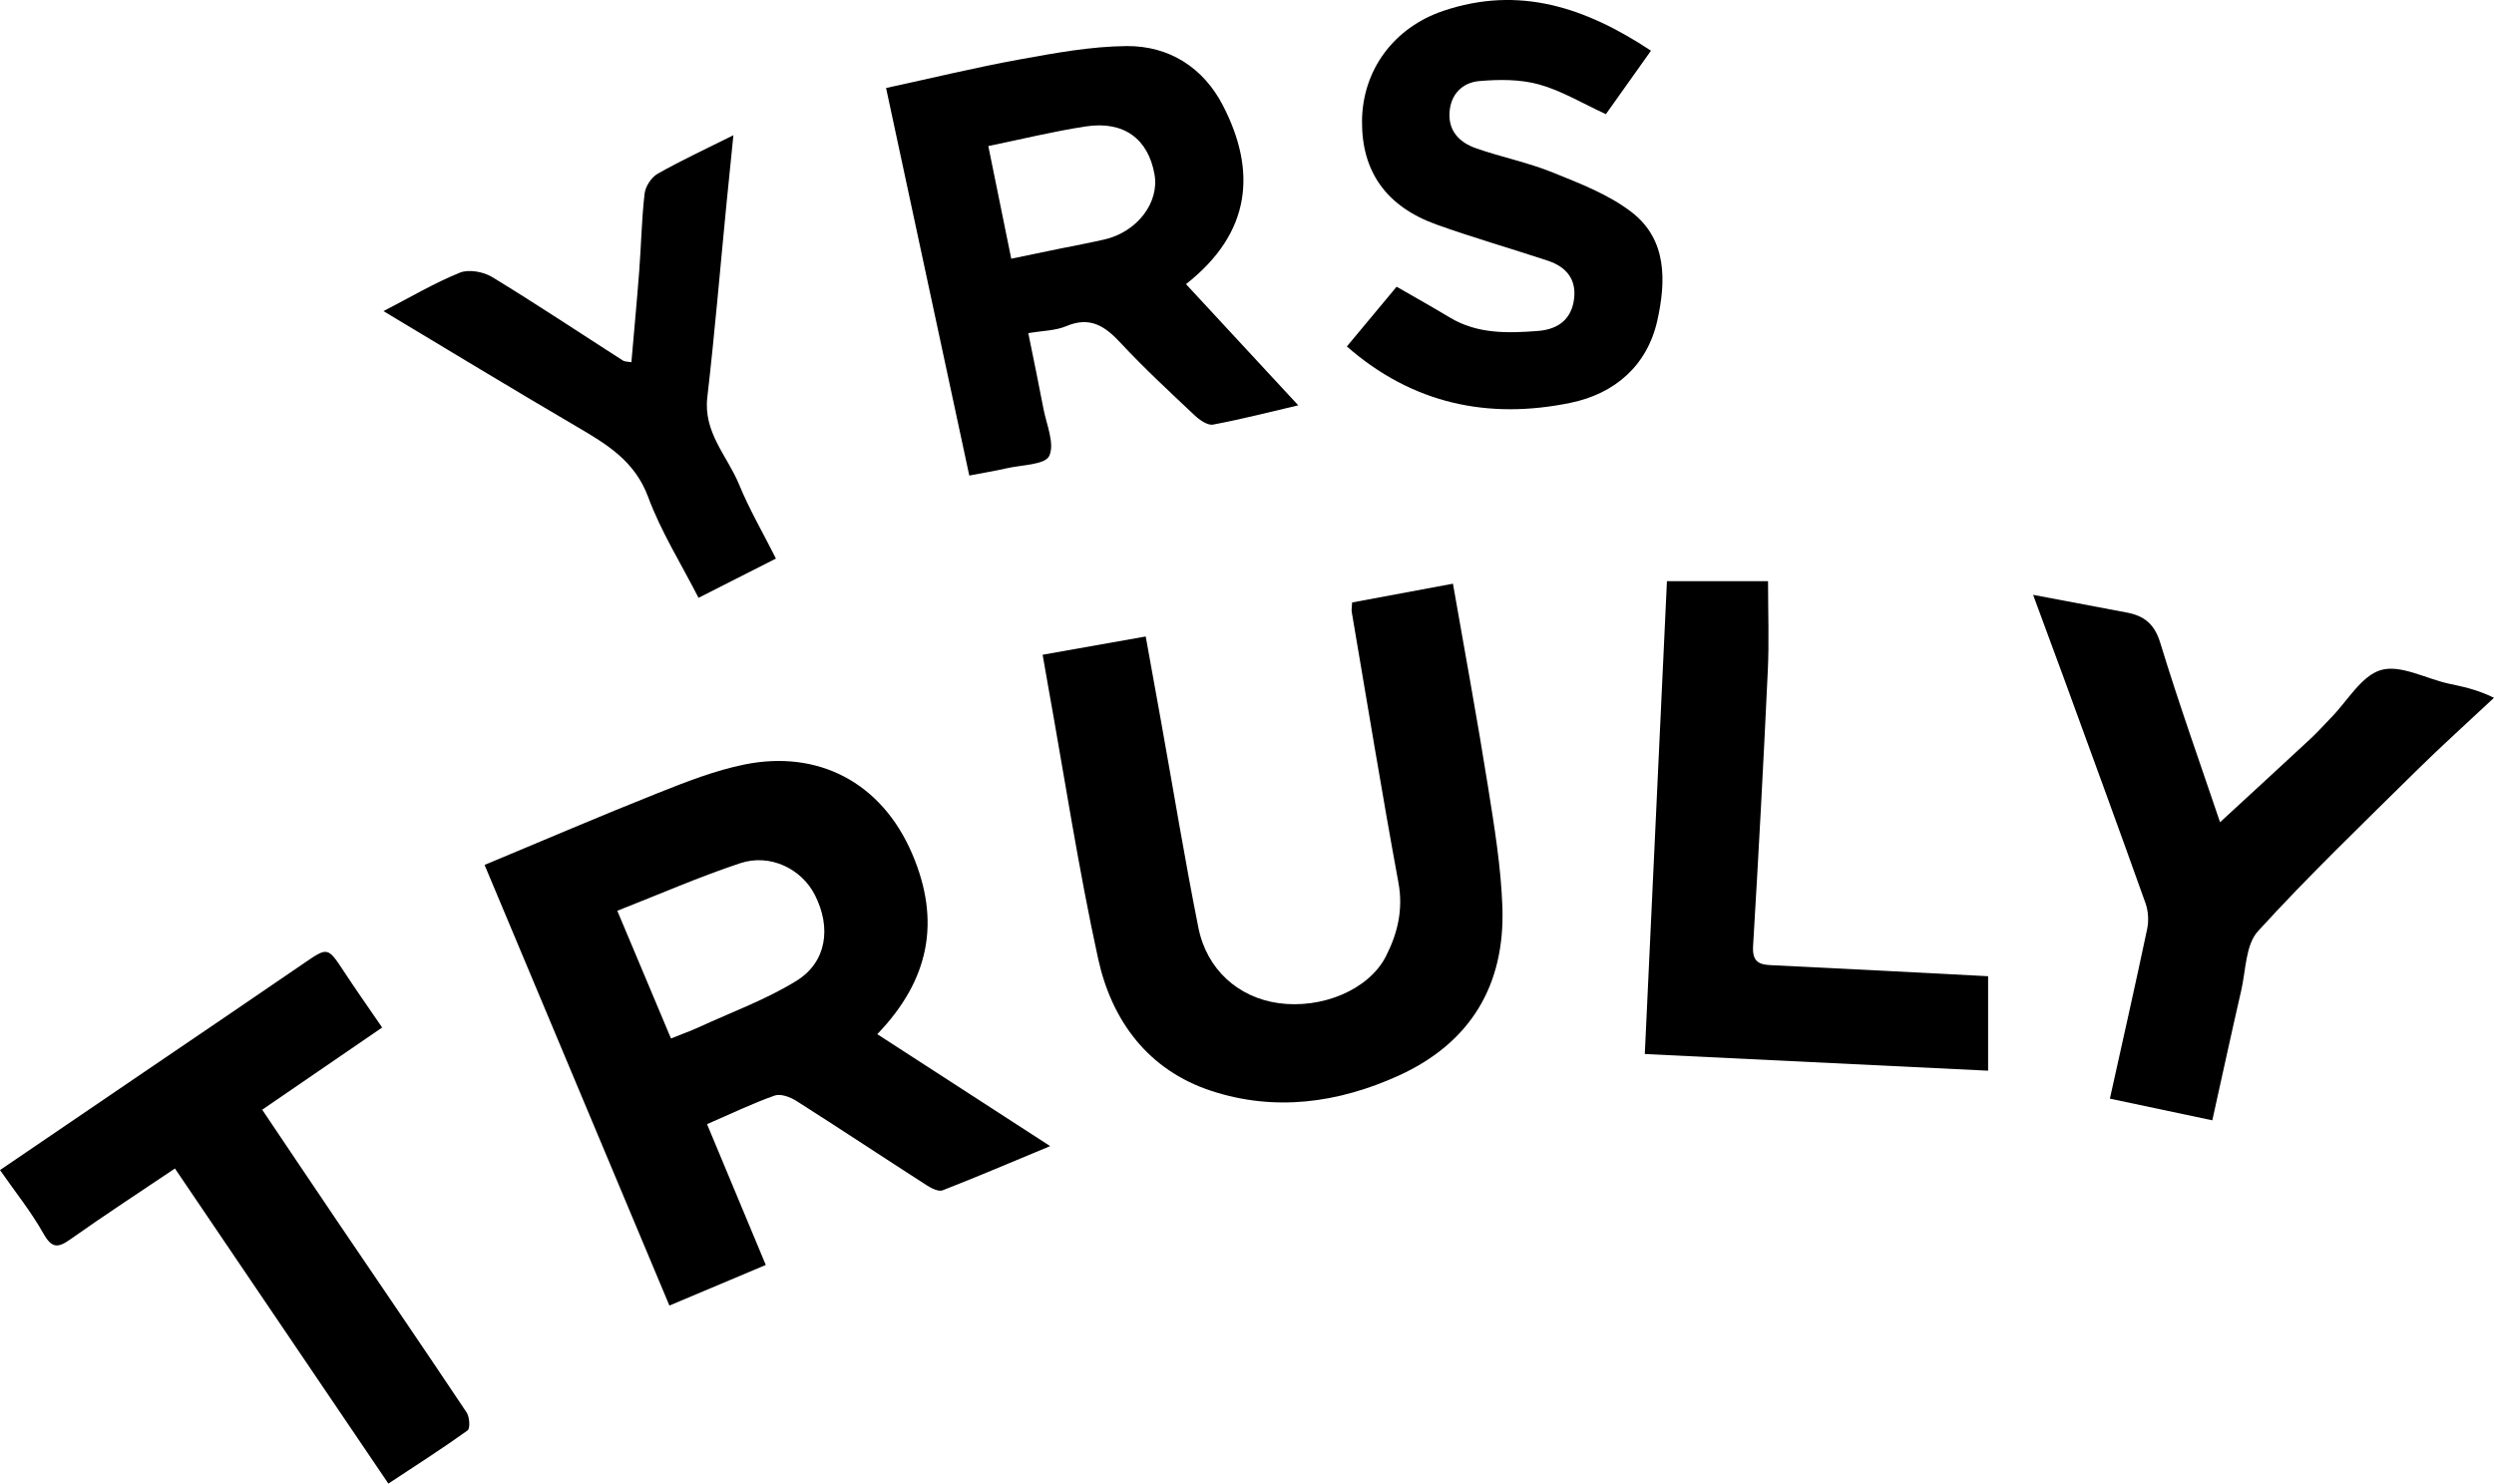
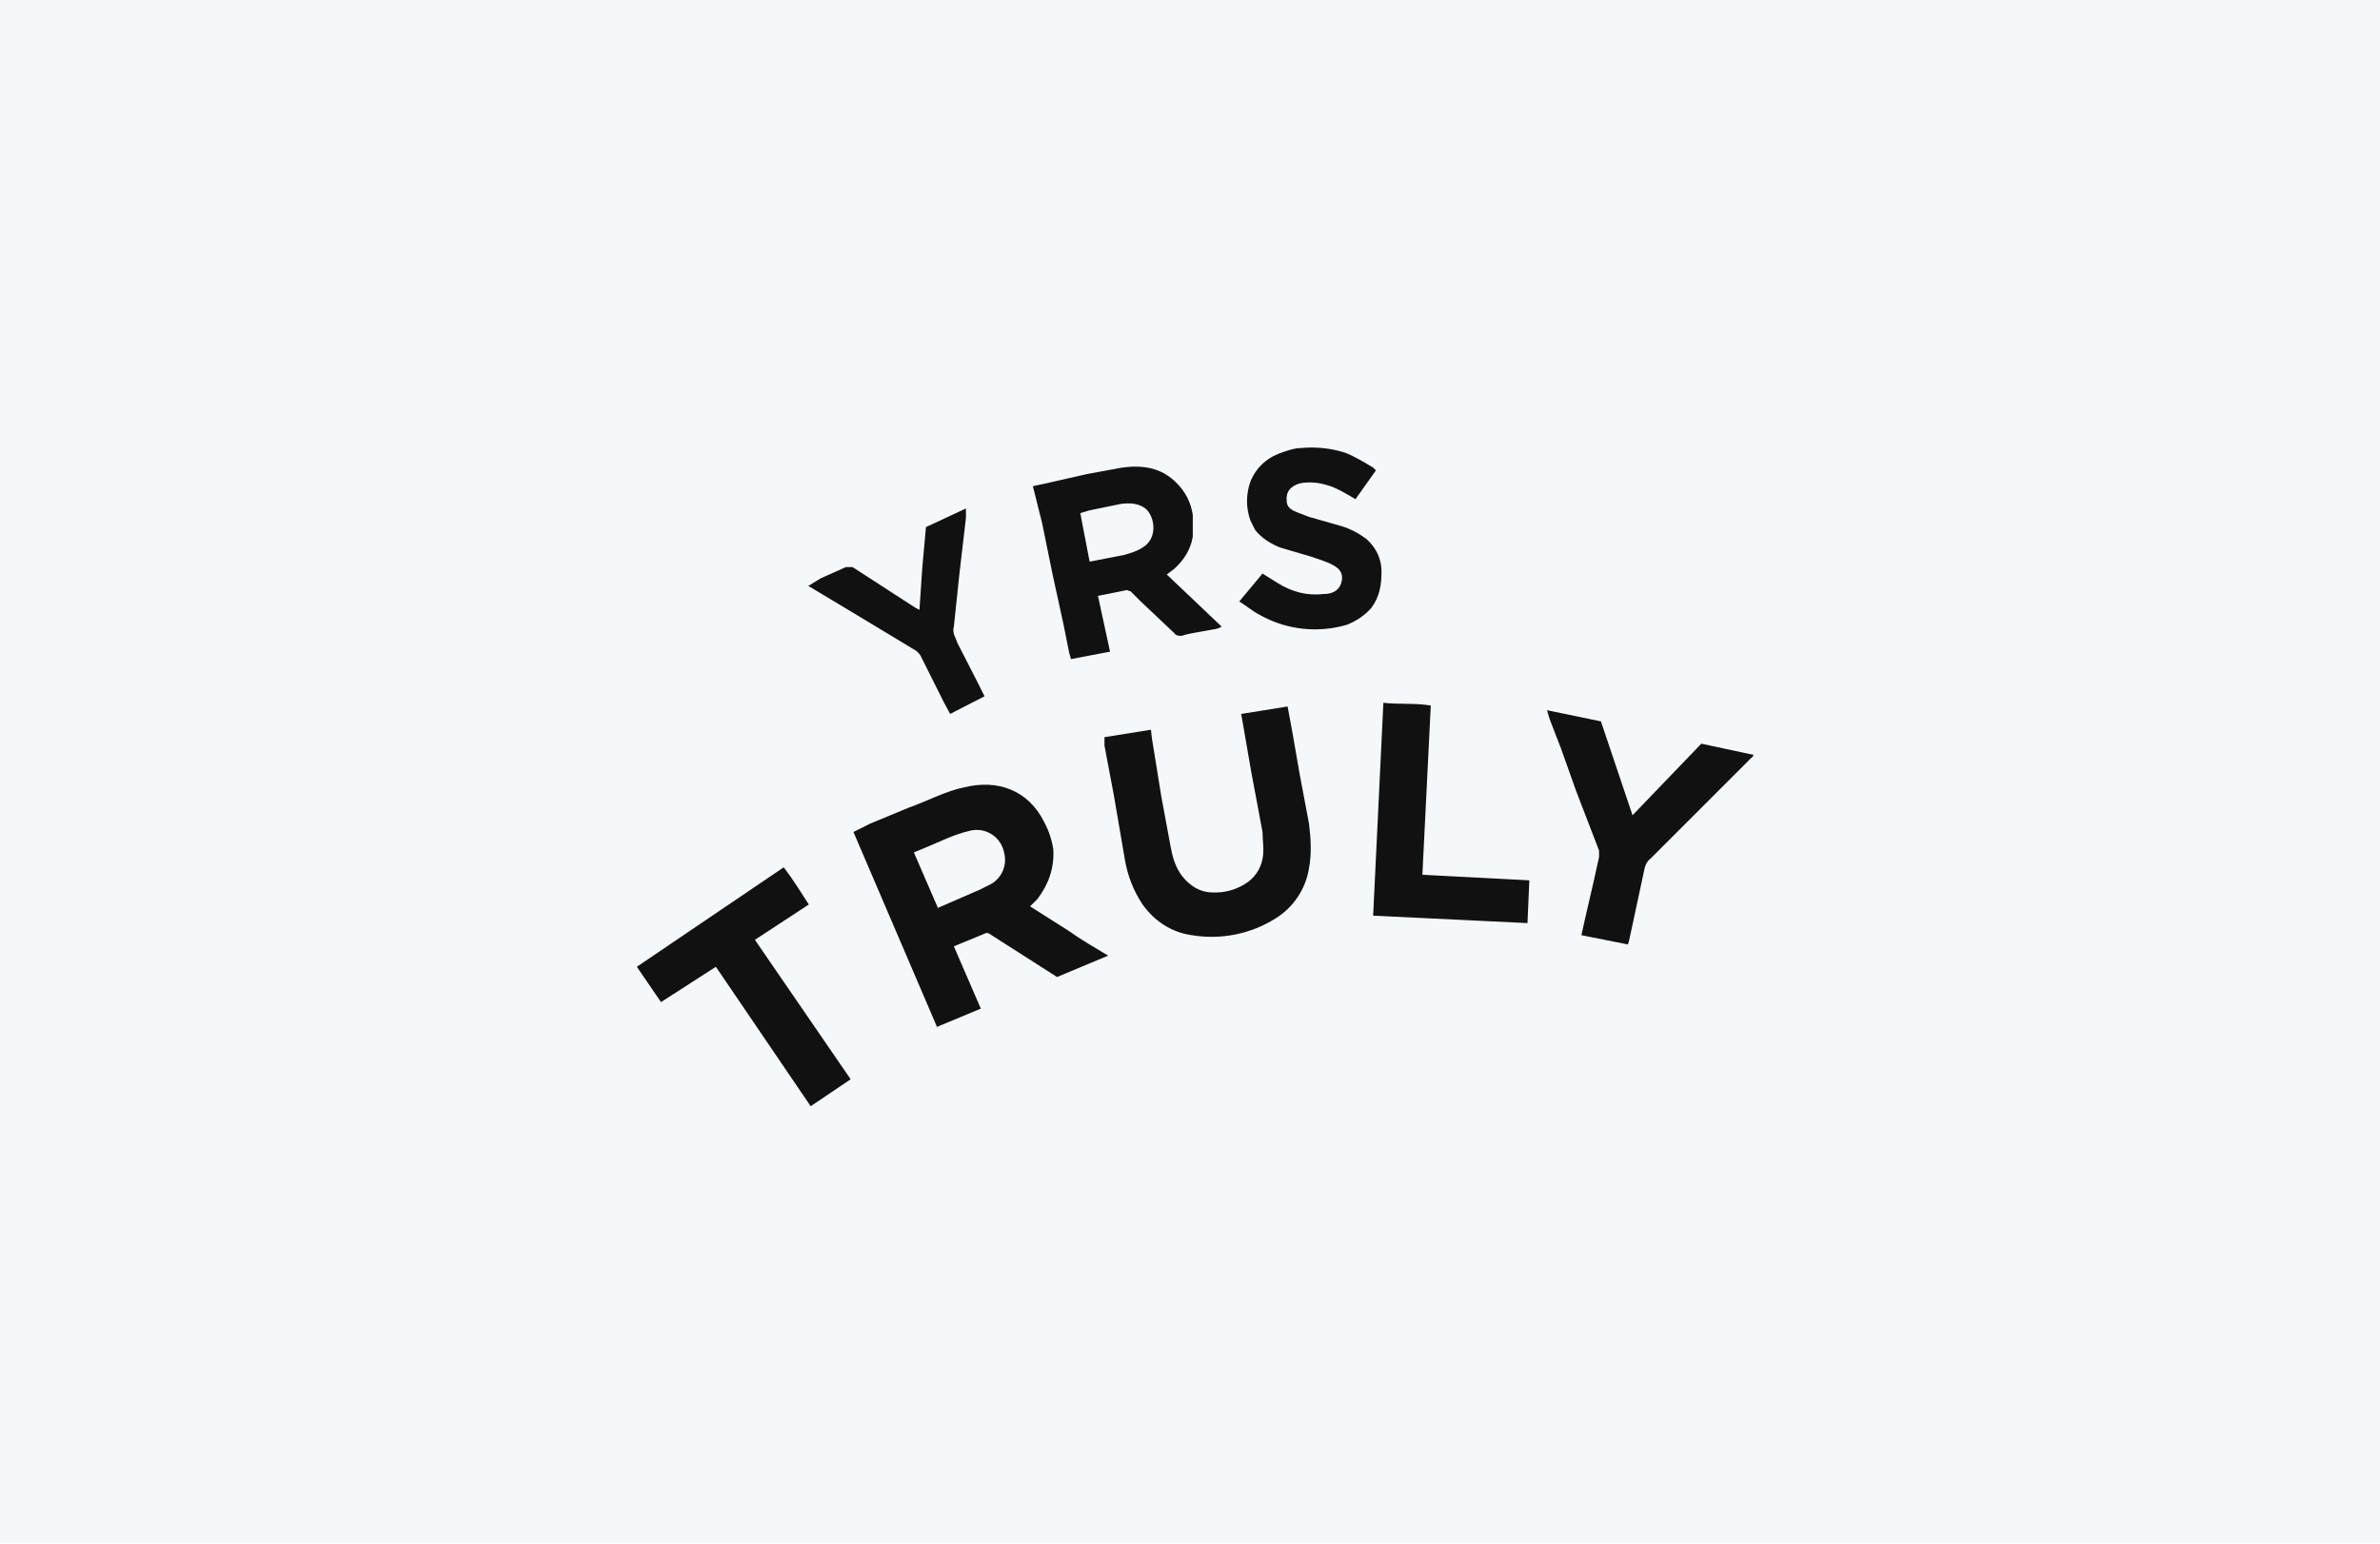
- <svg xmlns="http://www.w3.org/2000/svg" width="121" height="72" viewBox="0 0 121 72" fill="none">
-   <path d="M32.477 63.359C29.471 56.193 26.509 49.124 23.51 41.975C26.335 40.798 29.101 39.609 31.898 38.496C33.278 37.946 34.686 37.392 36.132 37.099C39.677 36.385 42.762 37.95 44.256 41.436C45.649 44.689 45.105 47.545 42.562 50.189C45.347 51.994 48.076 53.76 50.95 55.621C49.132 56.377 47.442 57.099 45.733 57.767C45.535 57.844 45.187 57.668 44.965 57.525C42.85 56.166 40.755 54.774 38.634 53.426C38.337 53.237 37.868 53.065 37.58 53.169C36.491 53.556 35.443 54.062 34.303 54.556C35.254 56.835 36.185 59.067 37.153 61.389C35.619 62.033 34.086 62.68 32.477 63.359ZM29.949 44.2C30.868 46.389 31.707 48.383 32.554 50.398C33.078 50.187 33.516 50.03 33.938 49.837C35.518 49.109 37.179 48.506 38.647 47.596C40.11 46.688 40.341 45.014 39.534 43.431C38.889 42.164 37.364 41.412 35.916 41.891C33.927 42.551 31.999 43.398 29.949 44.2Z" fill="black" />
-   <path d="M50.585 31.775C52.312 31.47 53.883 31.19 55.586 30.889C55.846 32.325 56.09 33.673 56.332 35.019C56.931 38.353 57.479 41.698 58.141 45.019C58.548 47.057 60.082 48.41 62.025 48.682C64.122 48.977 66.406 48.04 67.236 46.417C67.801 45.313 68.089 44.146 67.847 42.835C67.042 38.463 66.327 34.076 65.581 29.693C65.563 29.59 65.588 29.482 65.601 29.238C67.209 28.939 68.831 28.637 70.492 28.327C71.082 31.712 71.678 34.931 72.191 38.166C72.499 40.106 72.823 42.063 72.891 44.02C73.021 47.812 71.344 50.62 67.841 52.208C64.918 53.532 61.851 53.952 58.773 52.942C55.707 51.937 53.936 49.542 53.276 46.519C52.321 42.144 51.645 37.709 50.851 33.297C50.769 32.842 50.69 32.38 50.585 31.775Z" fill="black" />
-   <path d="M42.989 4.271C45.207 3.791 47.328 3.274 49.469 2.885C51.183 2.575 52.922 2.252 54.653 2.236C56.722 2.219 58.383 3.277 59.336 5.126C60.96 8.277 60.738 11.279 57.54 13.789C59.343 15.735 61.154 17.69 62.987 19.671C61.684 19.975 60.278 20.338 58.854 20.606C58.588 20.657 58.196 20.379 57.956 20.153C56.735 19.003 55.503 17.861 54.361 16.634C53.602 15.818 52.878 15.341 51.729 15.829C51.21 16.049 50.598 16.047 49.889 16.168C50.145 17.433 50.395 18.625 50.622 19.823C50.77 20.604 51.185 21.536 50.904 22.128C50.699 22.561 49.557 22.559 48.829 22.728C48.301 22.851 47.761 22.937 47.026 23.078C45.684 16.828 44.344 10.589 42.989 4.271ZM49.062 12.555C49.922 12.377 50.629 12.229 51.335 12.084C52.083 11.93 52.838 11.794 53.582 11.622C55.17 11.257 56.255 9.834 56.013 8.464C55.707 6.736 54.521 5.854 52.677 6.136C51.104 6.375 49.555 6.76 47.949 7.088C48.34 9.008 48.699 10.778 49.062 12.555Z" fill="black" />
-   <path d="M98.639 28.868C100.252 29.174 101.715 29.451 103.178 29.726C104.023 29.884 104.525 30.273 104.809 31.199C105.72 34.183 106.772 37.126 107.709 39.903C109.168 38.557 110.647 37.201 112.117 35.835C112.464 35.512 112.777 35.153 113.109 34.815C113.899 34.008 114.572 32.791 115.519 32.516C116.463 32.244 117.677 32.925 118.778 33.172C119.442 33.319 120.115 33.434 121 33.864C119.739 35.048 118.452 36.202 117.222 37.416C114.63 39.978 111.998 42.503 109.547 45.194C108.946 45.856 108.961 47.092 108.735 48.075C108.257 50.154 107.806 52.238 107.333 54.369C105.623 54.007 104.03 53.67 102.364 53.318C102.993 50.472 103.605 47.781 104.173 45.08C104.257 44.687 104.228 44.216 104.094 43.838C102.787 40.172 101.447 36.519 100.113 32.862C99.633 31.562 99.154 30.265 98.639 28.868Z" fill="black" />
-   <path d="M18.843 72C15.381 66.887 11.975 61.86 8.487 56.707C6.786 57.853 5.09 58.959 3.439 60.127C2.823 60.565 2.522 60.606 2.104 59.861C1.505 58.794 0.726 57.829 0 56.784C2.379 55.166 4.696 53.591 7.011 52.014C9.598 50.255 12.191 48.5 14.77 46.73C15.887 45.962 15.909 45.96 16.664 47.114C17.243 47.996 17.85 48.858 18.541 49.866C16.642 51.167 14.737 52.474 12.721 53.855C13.947 55.676 15.135 57.453 16.334 59.223C18.438 62.328 20.555 65.425 22.636 68.543C22.784 68.763 22.819 69.324 22.687 69.418C21.45 70.307 20.167 71.125 18.843 72Z" fill="black" />
-   <path d="M80.874 28.204C82.606 28.204 84.241 28.204 85.779 28.204C85.779 29.721 85.834 31.133 85.768 32.541C85.559 37.001 85.321 41.458 85.053 45.916C84.998 46.82 85.497 46.822 86.135 46.85C89.573 47.013 93.01 47.198 96.456 47.376C96.456 48.85 96.456 50.347 96.456 51.961C90.787 51.687 85.286 51.418 79.8 51.152C80.163 43.376 80.518 35.822 80.874 28.204Z" fill="black" />
-   <path d="M80.1 2.461C79.327 3.547 78.614 4.55 77.912 5.54C76.781 5.021 75.771 4.405 74.673 4.099C73.756 3.844 72.73 3.851 71.769 3.934C70.954 4.005 70.378 4.572 70.325 5.465C70.27 6.371 70.825 6.918 71.593 7.189C72.827 7.624 74.13 7.882 75.338 8.372C76.665 8.909 78.06 9.443 79.173 10.305C80.89 11.636 80.83 13.659 80.408 15.552C79.917 17.754 78.333 19.108 76.2 19.548C72.198 20.375 68.519 19.594 65.345 16.814C66.171 15.823 66.978 14.853 67.759 13.914C68.657 14.433 69.509 14.908 70.345 15.412C71.678 16.212 73.137 16.175 74.605 16.062C75.487 15.996 76.159 15.594 76.341 14.675C76.541 13.652 76.066 12.973 75.1 12.654C73.307 12.06 71.487 11.539 69.709 10.903C67.258 10.028 66.067 8.33 66.08 5.894C66.094 3.391 67.632 1.344 70.004 0.534C73.709 -0.724 76.94 0.369 80.1 2.461Z" fill="black" />
-   <path d="M18.605 15.099C19.921 14.42 21.078 13.731 22.313 13.232C22.744 13.058 23.455 13.188 23.877 13.445C26.021 14.75 28.111 16.144 30.224 17.498C30.305 17.551 30.428 17.543 30.633 17.58C30.763 16.071 30.904 14.591 31.016 13.109C31.11 11.869 31.13 10.622 31.275 9.388C31.317 9.043 31.605 8.603 31.909 8.431C33.04 7.789 34.224 7.242 35.582 6.562C35.461 7.772 35.349 8.84 35.245 9.909C34.939 13.036 34.677 16.168 34.316 19.286C34.118 20.988 35.289 22.132 35.859 23.515C36.354 24.721 37.017 25.857 37.646 27.107C36.394 27.742 35.184 28.356 33.89 29.013C33.056 27.375 32.074 25.816 31.447 24.122C30.798 22.367 29.436 21.558 27.986 20.707C24.876 18.886 21.8 17.015 18.605 15.099Z" fill="black" />
+ <svg xmlns="http://www.w3.org/2000/svg" width="256" height="166" fill="none">
+   <path opacity=".1" fill="#95BCD1" d="M0 0h256v166H0z" />
+   <path fill-rule="evenodd" clip-rule="evenodd" d="M100.8 110.5l-9-21 1.8-.9 4.1-1.7c2-.7 4-1.8 6-2.2 3.6-.9 6.9.3 8.6 3.7a9 9 0 011 3c.1 2-.5 3.7-1.7 5.3l-.8.8 4.1 2.6c1.4 1 2.8 1.8 4.3 2.7l-5.5 2.3-3.6-2.3-3.6-2.3c-.1-.1-.4-.2-.5-.1l-3.4 1.4 2.9 6.7-4.8 2zm0-12.8l4.6-2 1.2-.6a3 3 0 001.4-3.4 3 3 0 00-3.8-2.3c-1.7.4-3.2 1.2-4.7 1.8l-1.2.5 2.6 6zM133.5 76.8l5-.8.5 2.7.8 4.6 1 5.3c.2 1.6.3 3.2 0 4.8a7.8 7.8 0 01-3.6 5.4 12.9 12.9 0 01-9 1.8c-2.2-.3-4-1.5-5.3-3.3-1-1.5-1.6-3.1-1.9-4.8l-1.2-7a963 963 0 01-1-5.3v-.9l5-.8.1.9 1 6.2 1 5.4c.2 1.1.5 2.3 1.3 3.3s1.9 1.7 3.2 1.7a6 6 0 003.5-.9 4 4 0 001.9-2.7c.2-1 0-2 0-2.9l-1.2-6.4-.9-5.2-.2-1.1zM125.5 61.8l5.9 5.6c-.4.3-1 .3-1.4.4-1 .2-2 .3-2.9.6-.3 0-.6 0-.8-.3l-3.7-3.5-1-1c-.2 0-.4-.2-.5-.1l-3 .6 1.3 6-4.2.8-.2-.7-.6-3-1.2-5.5-1.1-5.4-1-4 1.4-.3 4.4-1 3.8-.7c2.2-.3 4.2 0 5.8 1.6a6 6 0 011.8 3.5v2.3c-.2 1.4-1 2.6-2 3.5l-.8.6zm-8.2-1.4l3.6-.7c.7-.2 1.4-.4 2-.8 1.7-1 1.3-3.4.3-4.2-.8-.6-1.7-.6-2.6-.5l-3.4.7-1 .3 1 5.2zM175.6 87.7L183 80l5.6 1.2c0 .2-.2.3-.3.4l-8.2 8.2-2.6 2.6c-.3.2-.5.6-.6 1l-1.2 5.6-.5 2.3-.1.3-5-1 .4-1.8.9-3.9.6-2.7v-.7l-2.5-6.5-1.6-4.5-1.2-3.1-.3-1 5.8 1.2 3.4 10.1zM77 104l-5.9 3.8-2.6-3.8 15.8-10.7c1 1.3 1.8 2.6 2.7 4l-5.8 3.8 10.3 15-4.3 2.9L77 104zM148 50.6l-2.2 3.1c-1-.6-2-1.2-3-1.5-1-.3-2-.4-3-.2-1 .3-1.5.9-1.4 1.9 0 .7.6 1 1.1 1.2l1.3.5 3.5 1c1 .3 1.9.8 2.7 1.4 1.1 1 1.6 2.2 1.6 3.5 0 1.4-.2 2.7-1.1 3.9-.7.8-1.6 1.4-2.6 1.8a12.1 12.1 0 01-9.3-1c-.8-.4-1.5-1-2.3-1.5l2.5-3 1.6 1c1.6 1 3.2 1.4 5 1.2.8 0 1.5-.3 1.8-1 .4-1 0-1.7-.8-2.1-.7-.4-1.5-.6-2.3-.9l-3.4-1c-1-.4-2-1-2.7-1.9l-.5-1a6.2 6.2 0 010-4.2c.7-1.7 2-2.7 3.6-3.2.6-.2 1.2-.4 1.8-.4a12 12 0 014.8.5c1 .4 2 1 3 1.6l.3.3zM153 94.1l11.5.6-.2 4.6-16.6-.8 1.1-22.9c1.7.2 3.4 0 5.1.3L153 94zM87 63l1.3-.8L91 61h.7l6.8 4.4.4.2.3-4.5.4-4.4 4.3-2v1l-.7 6-.6 5.7c-.2.7.2 1.2.4 1.8l2.2 4.3.7 1.4-3.7 1.9-.7-1.3-2.5-5a2 2 0 00-.8-.7l-5.8-3.5-5.5-3.3z" fill="#111" />
</svg>
